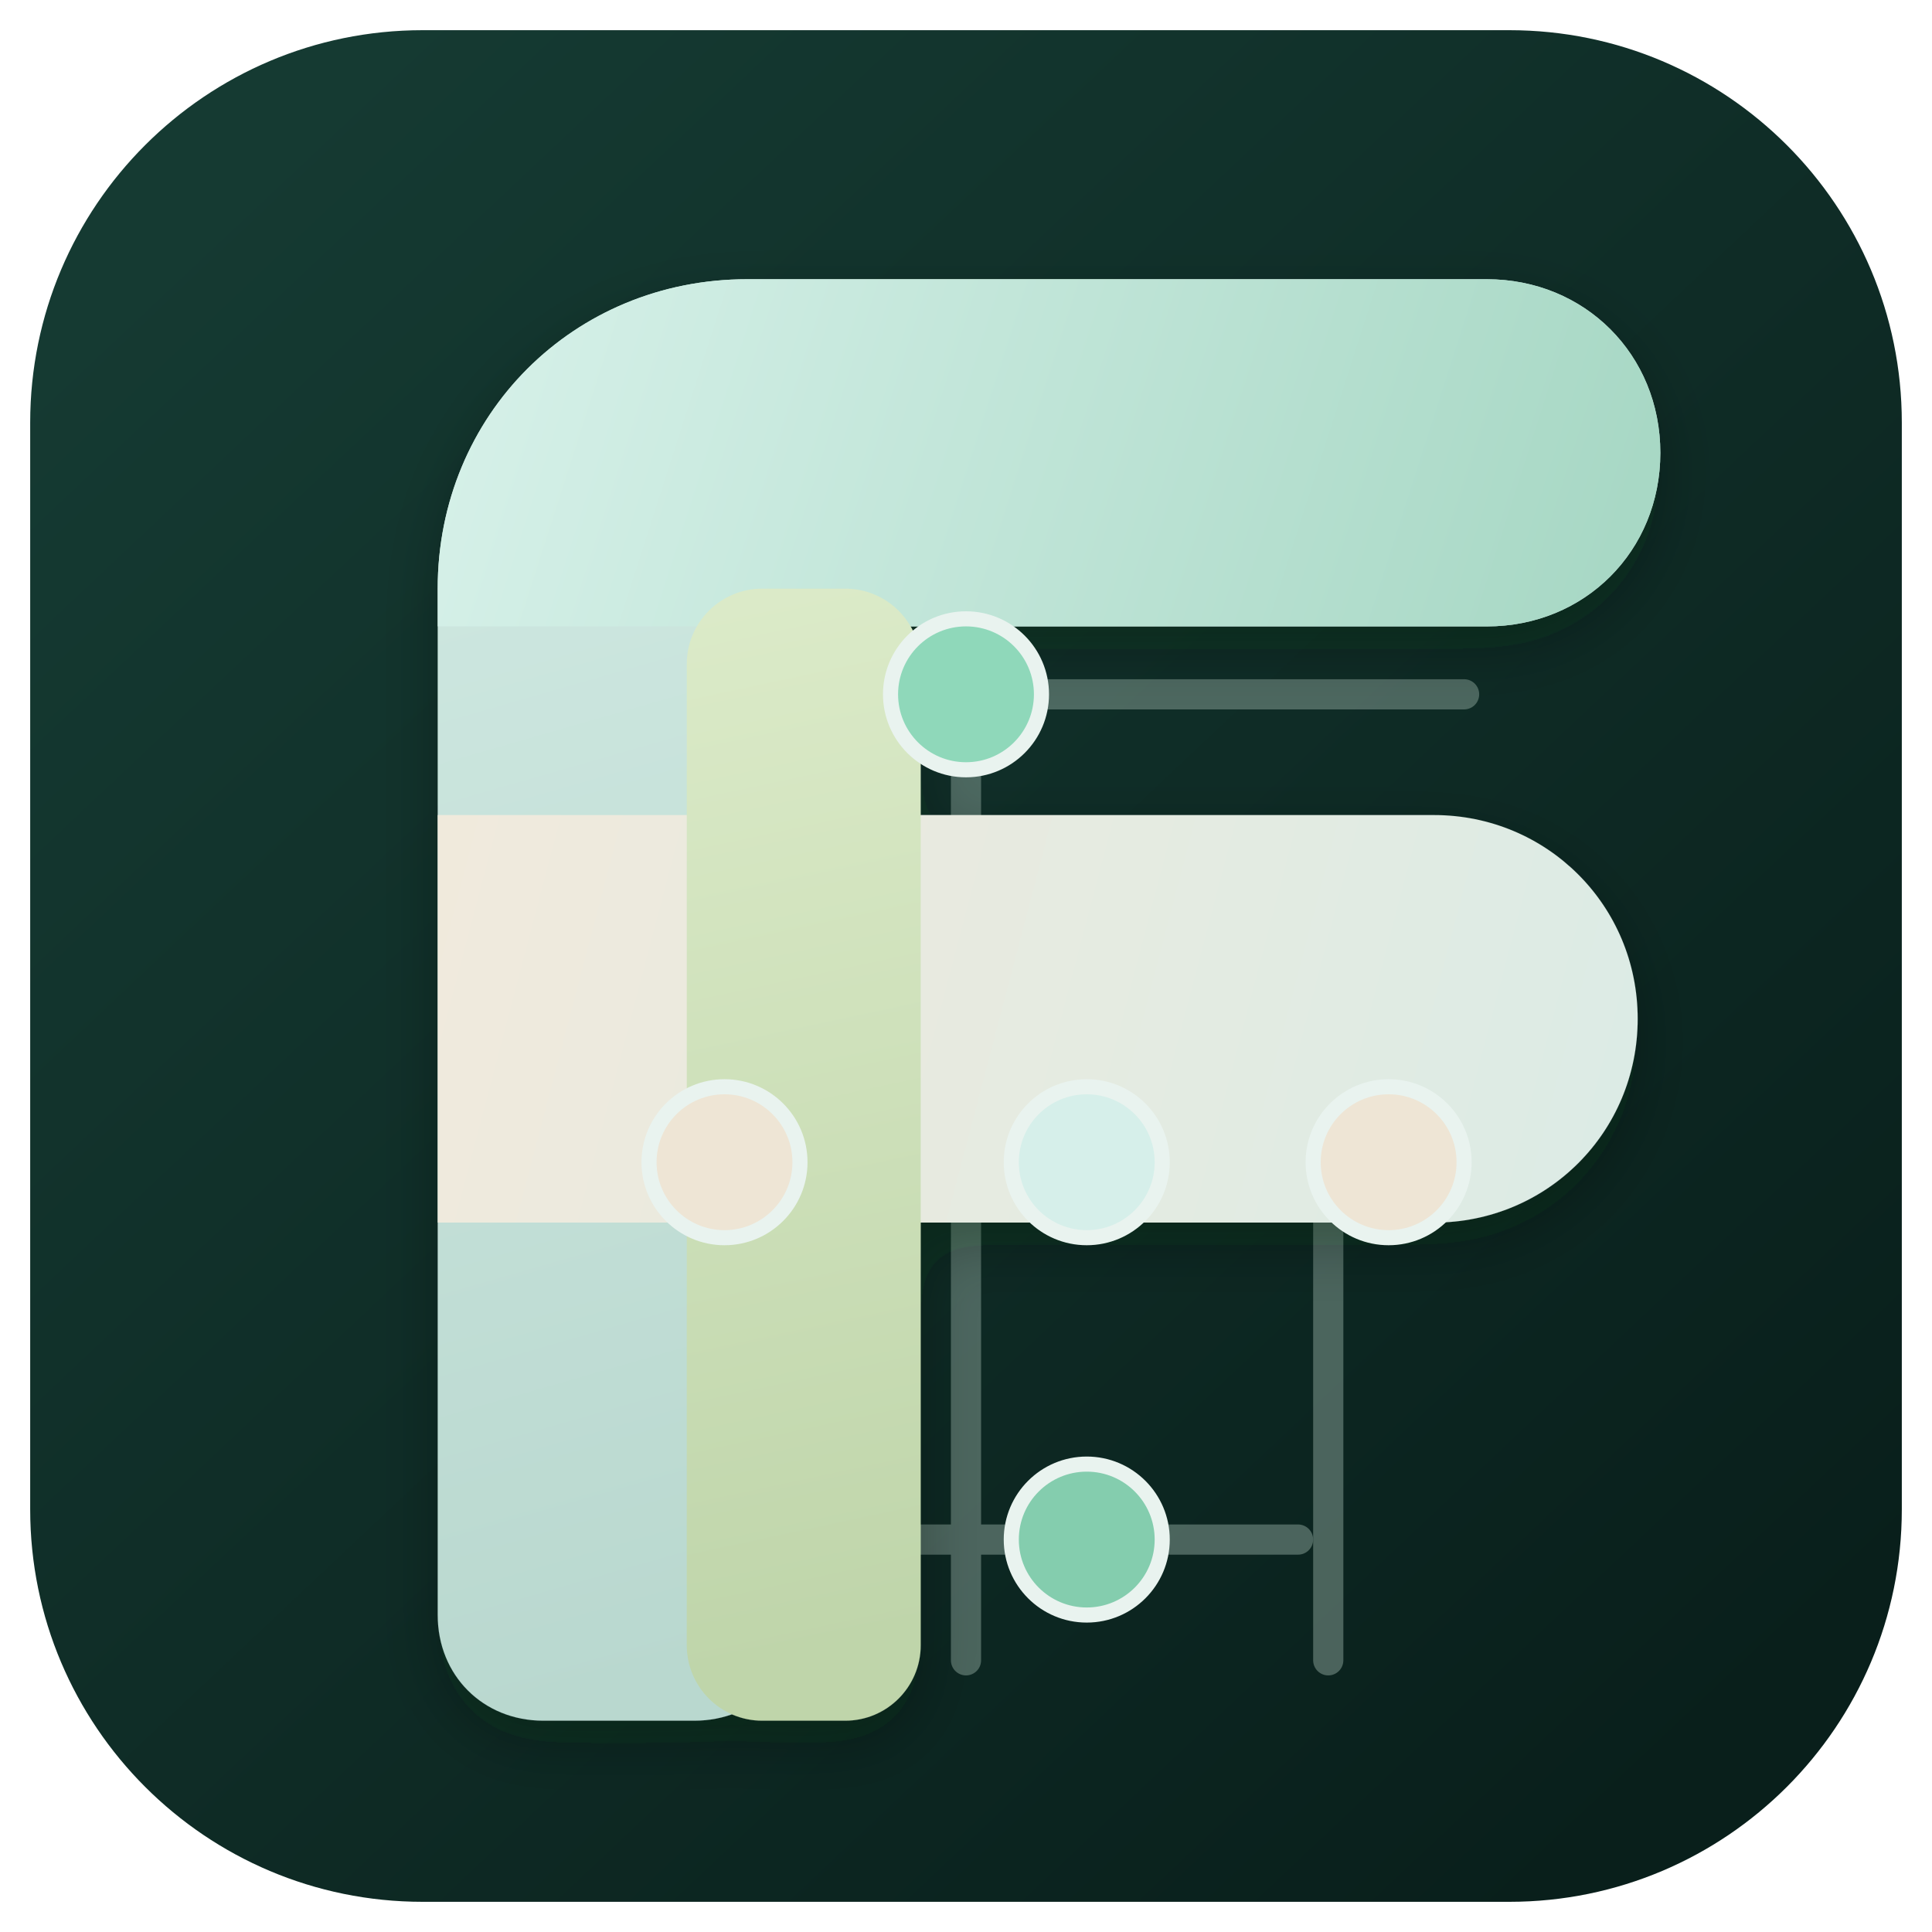
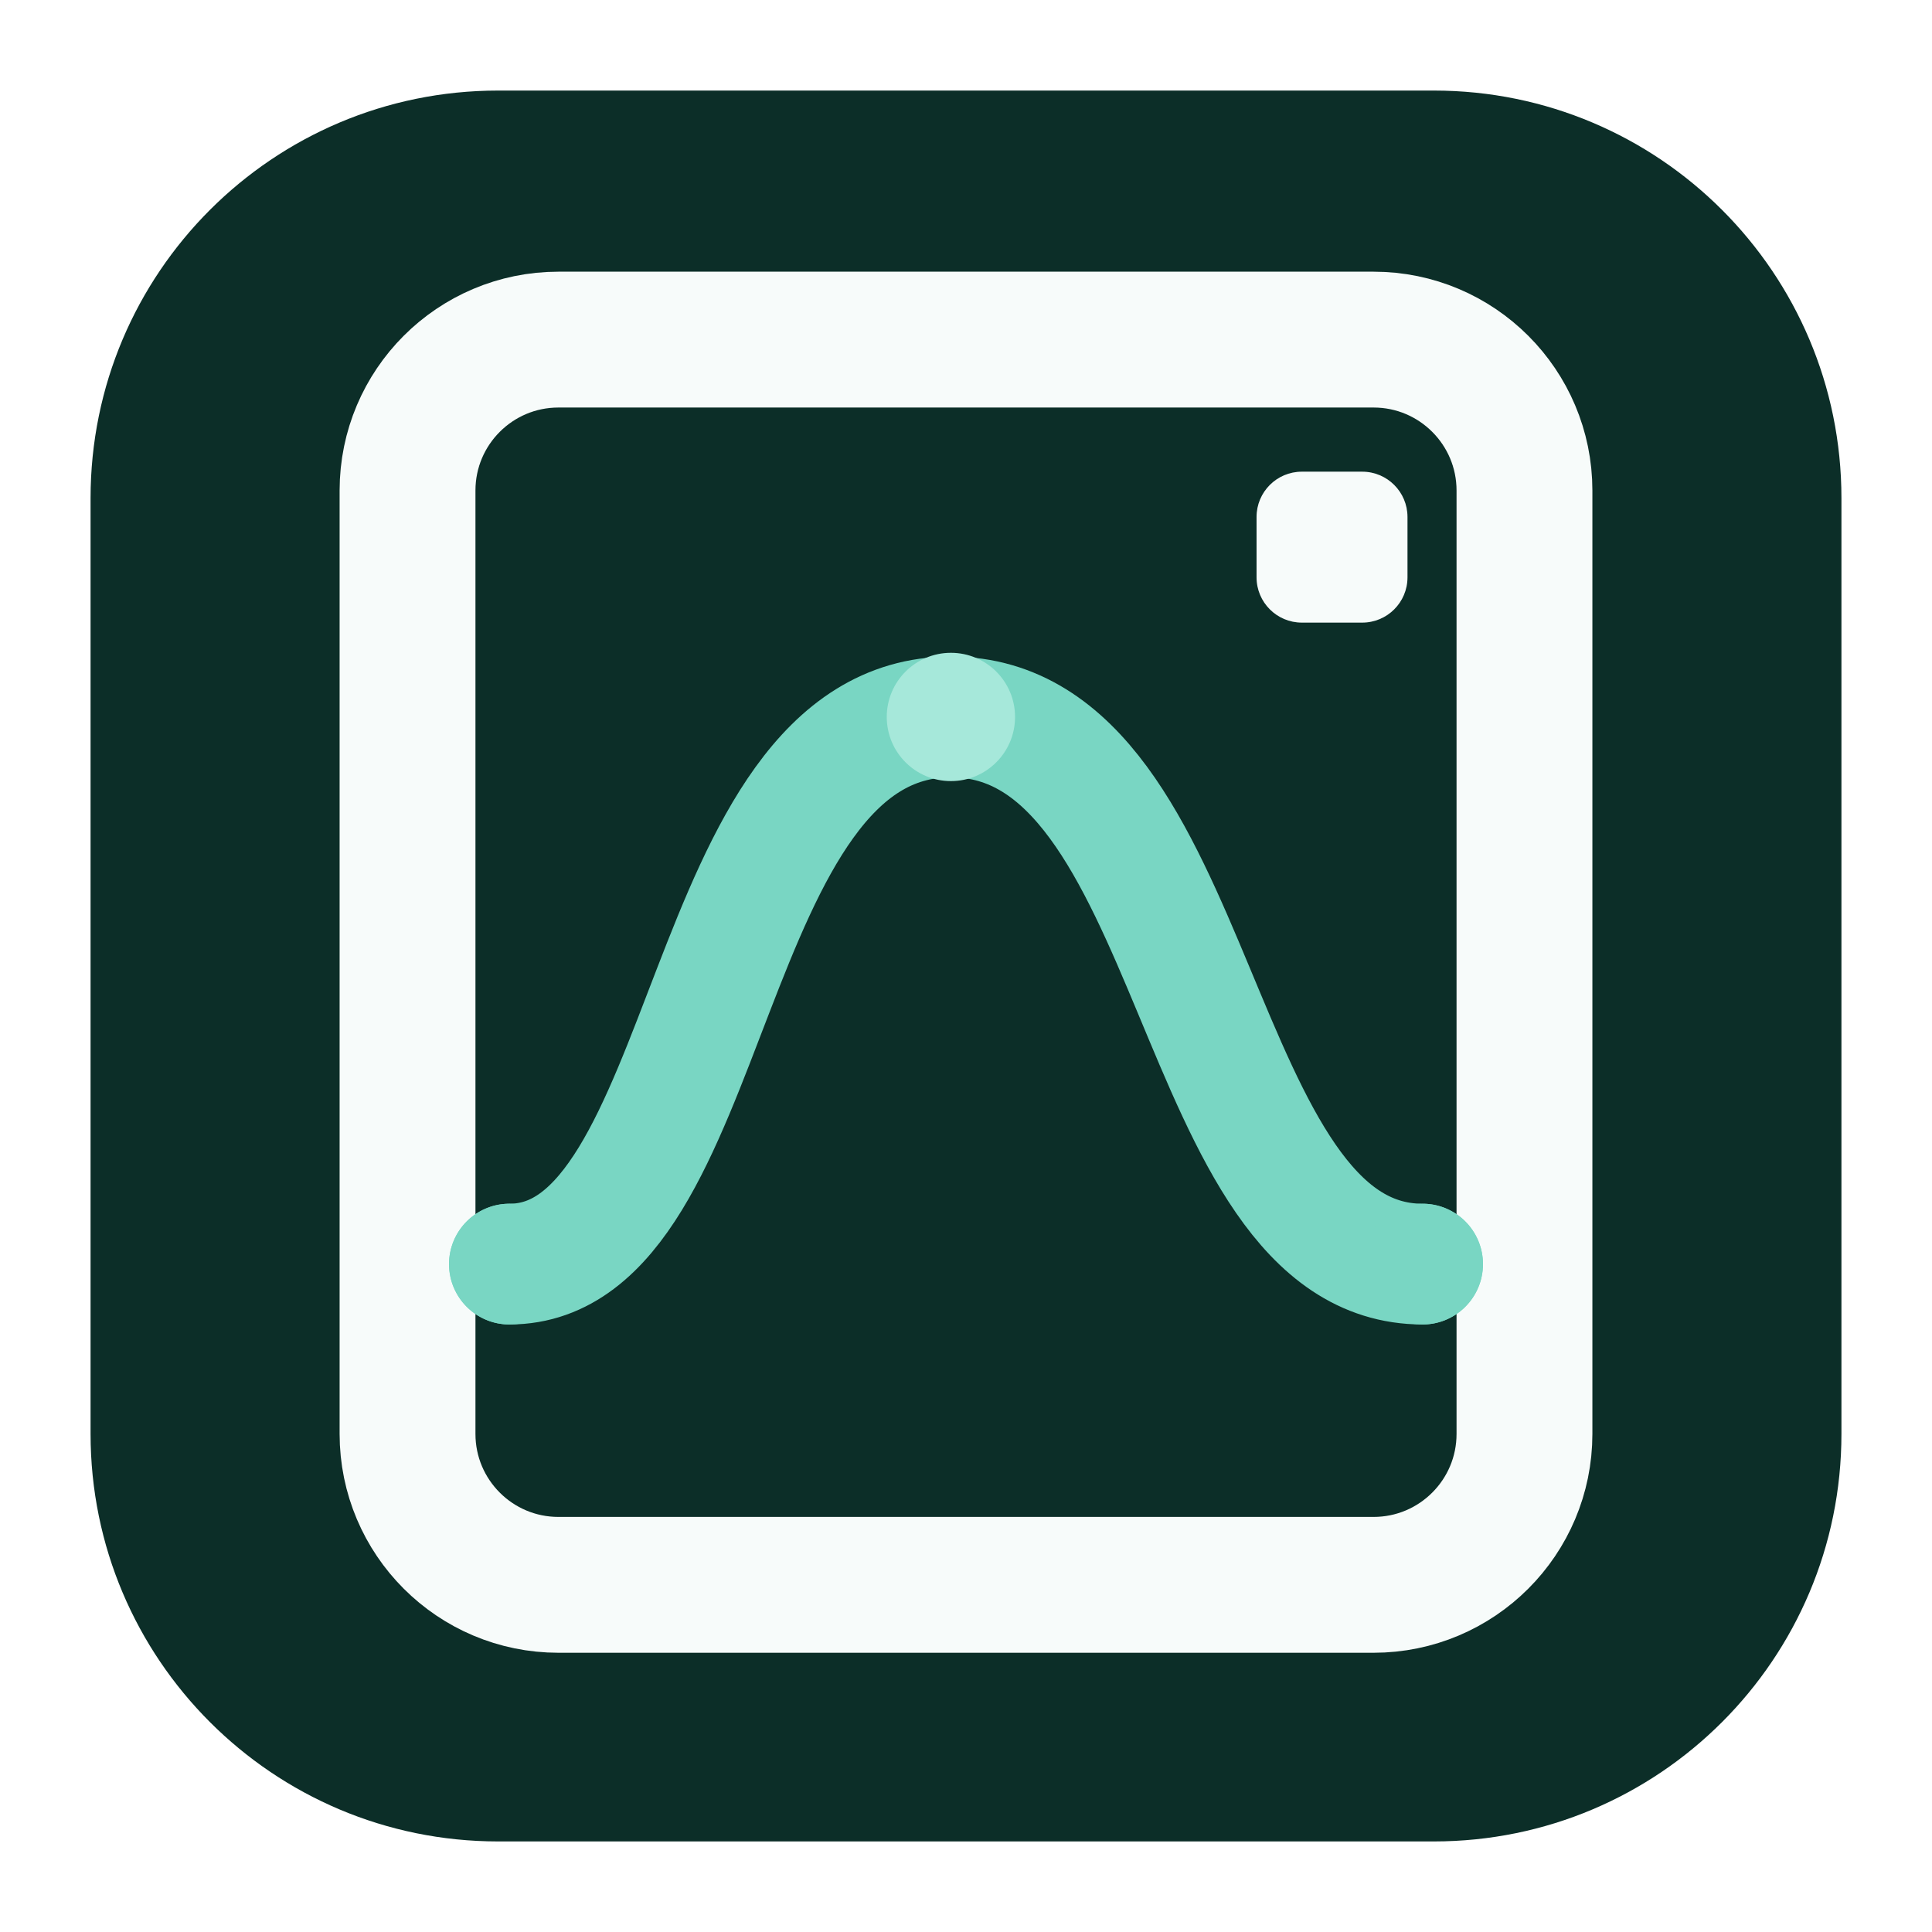
- <svg xmlns="http://www.w3.org/2000/svg" viewBox="0 0 256 256" role="img" aria-label="Figureloom">
-   <defs>
-     <linearGradient id="bg" x1="30" y1="24" x2="226" y2="232" gradientUnits="userSpaceOnUse">
-       <stop stop-color="#153a32" />
-       <stop offset="1" stop-color="#091f1b" />
-     </linearGradient>
-     <linearGradient id="mint" x1="52" y1="42" x2="208" y2="92" gradientUnits="userSpaceOnUse">
-       <stop stop-color="#d9f2eb" />
-       <stop offset="1" stop-color="#a8d8c5" />
-     </linearGradient>
-     <linearGradient id="stem" x1="58" y1="58" x2="104" y2="218" gradientUnits="userSpaceOnUse">
-       <stop stop-color="#cfe8e1" />
-       <stop offset="1" stop-color="#b9d8cf" />
-     </linearGradient>
-     <linearGradient id="sage" x1="92" y1="76" x2="122" y2="216" gradientUnits="userSpaceOnUse">
-       <stop stop-color="#dcebc9" />
-       <stop offset="1" stop-color="#bfd5aa" />
-     </linearGradient>
-     <linearGradient id="ivory" x1="54" y1="108" x2="214" y2="150" gradientUnits="userSpaceOnUse">
-       <stop stop-color="#f1eadc" />
-       <stop offset="1" stop-color="#dcebe5" />
-     </linearGradient>
-     <filter id="soft" x="-20%" y="-20%" width="140%" height="140%">
-       <feDropShadow dx="0" dy="3" stdDeviation="4" flood-color="#001611" flood-opacity=".28" />
-     </filter>
-   </defs>
-   <rect x="4" y="4" width="248" height="248" rx="52" fill="url(#bg)" />
-   <g opacity=".48" stroke="#91a99f" stroke-width="4" stroke-linecap="round">
-     <path d="M102 92H194" />
-     <path d="M92 154H196" />
-     <path d="M92 204H172" />
-     <path d="M128 72V220" />
-     <path d="M176 112V220" />
-   </g>
-   <g filter="url(#soft)">
-     <path d="M58 214V78c0-23 18-41 41-41h98c13 0 23 10 23 23s-10 23-23 23h-91v131c0 8-6 14-14 14H72c-8 0-14-6-14-14Z" fill="url(#stem)" />
-     <path d="M58 78c0-23 18-41 41-41h98c13 0 23 10 23 23s-10 23-23 23H58V78Z" fill="url(#mint)" />
-     <path d="M58 108h132c15 0 27 12 27 27s-12 27-27 27H58v-54Z" fill="url(#ivory)" />
-     <rect x="91" y="78" width="31" height="150" rx="10" fill="url(#sage)" />
-   </g>
-   <g stroke="#e9f3ef" stroke-width="2">
-     <circle cx="128" cy="92" r="10" fill="#8fd8ba" />
-     <circle cx="96" cy="154" r="10" fill="#eee5d5" />
-     <circle cx="144" cy="154" r="10" fill="#d6efea" />
-     <circle cx="184" cy="154" r="10" fill="#eee5d5" />
-     <circle cx="144" cy="204" r="10" fill="#84cdae" />
-   </g>
+ <svg xmlns="http://www.w3.org/2000/svg" viewBox="0 0 512 512" role="img" aria-label="FigureLoom">
+   <rect x="24" y="24" width="464" height="464" rx="108" fill="#0c2e28" />
+   <rect x="108" y="90" width="296" height="330" rx="40" fill="none" stroke="#f7fbfa" stroke-width="36" />
+   <path d="M135 335C190 335 185 190 252 190S315 335 377 335" fill="none" stroke="#79d6c3" stroke-width="32" stroke-linecap="round" stroke-linejoin="round" />
+   <circle cx="135" cy="335" r="16" fill="#79d6c3" />
+   <circle cx="252" cy="190" r="17" fill="#a6e8da" />
+   <circle cx="377" cy="335" r="16" fill="#79d6c3" />
+   <rect x="333" y="125" width="40" height="40" rx="12" fill="#f7fbfa" />
</svg>
